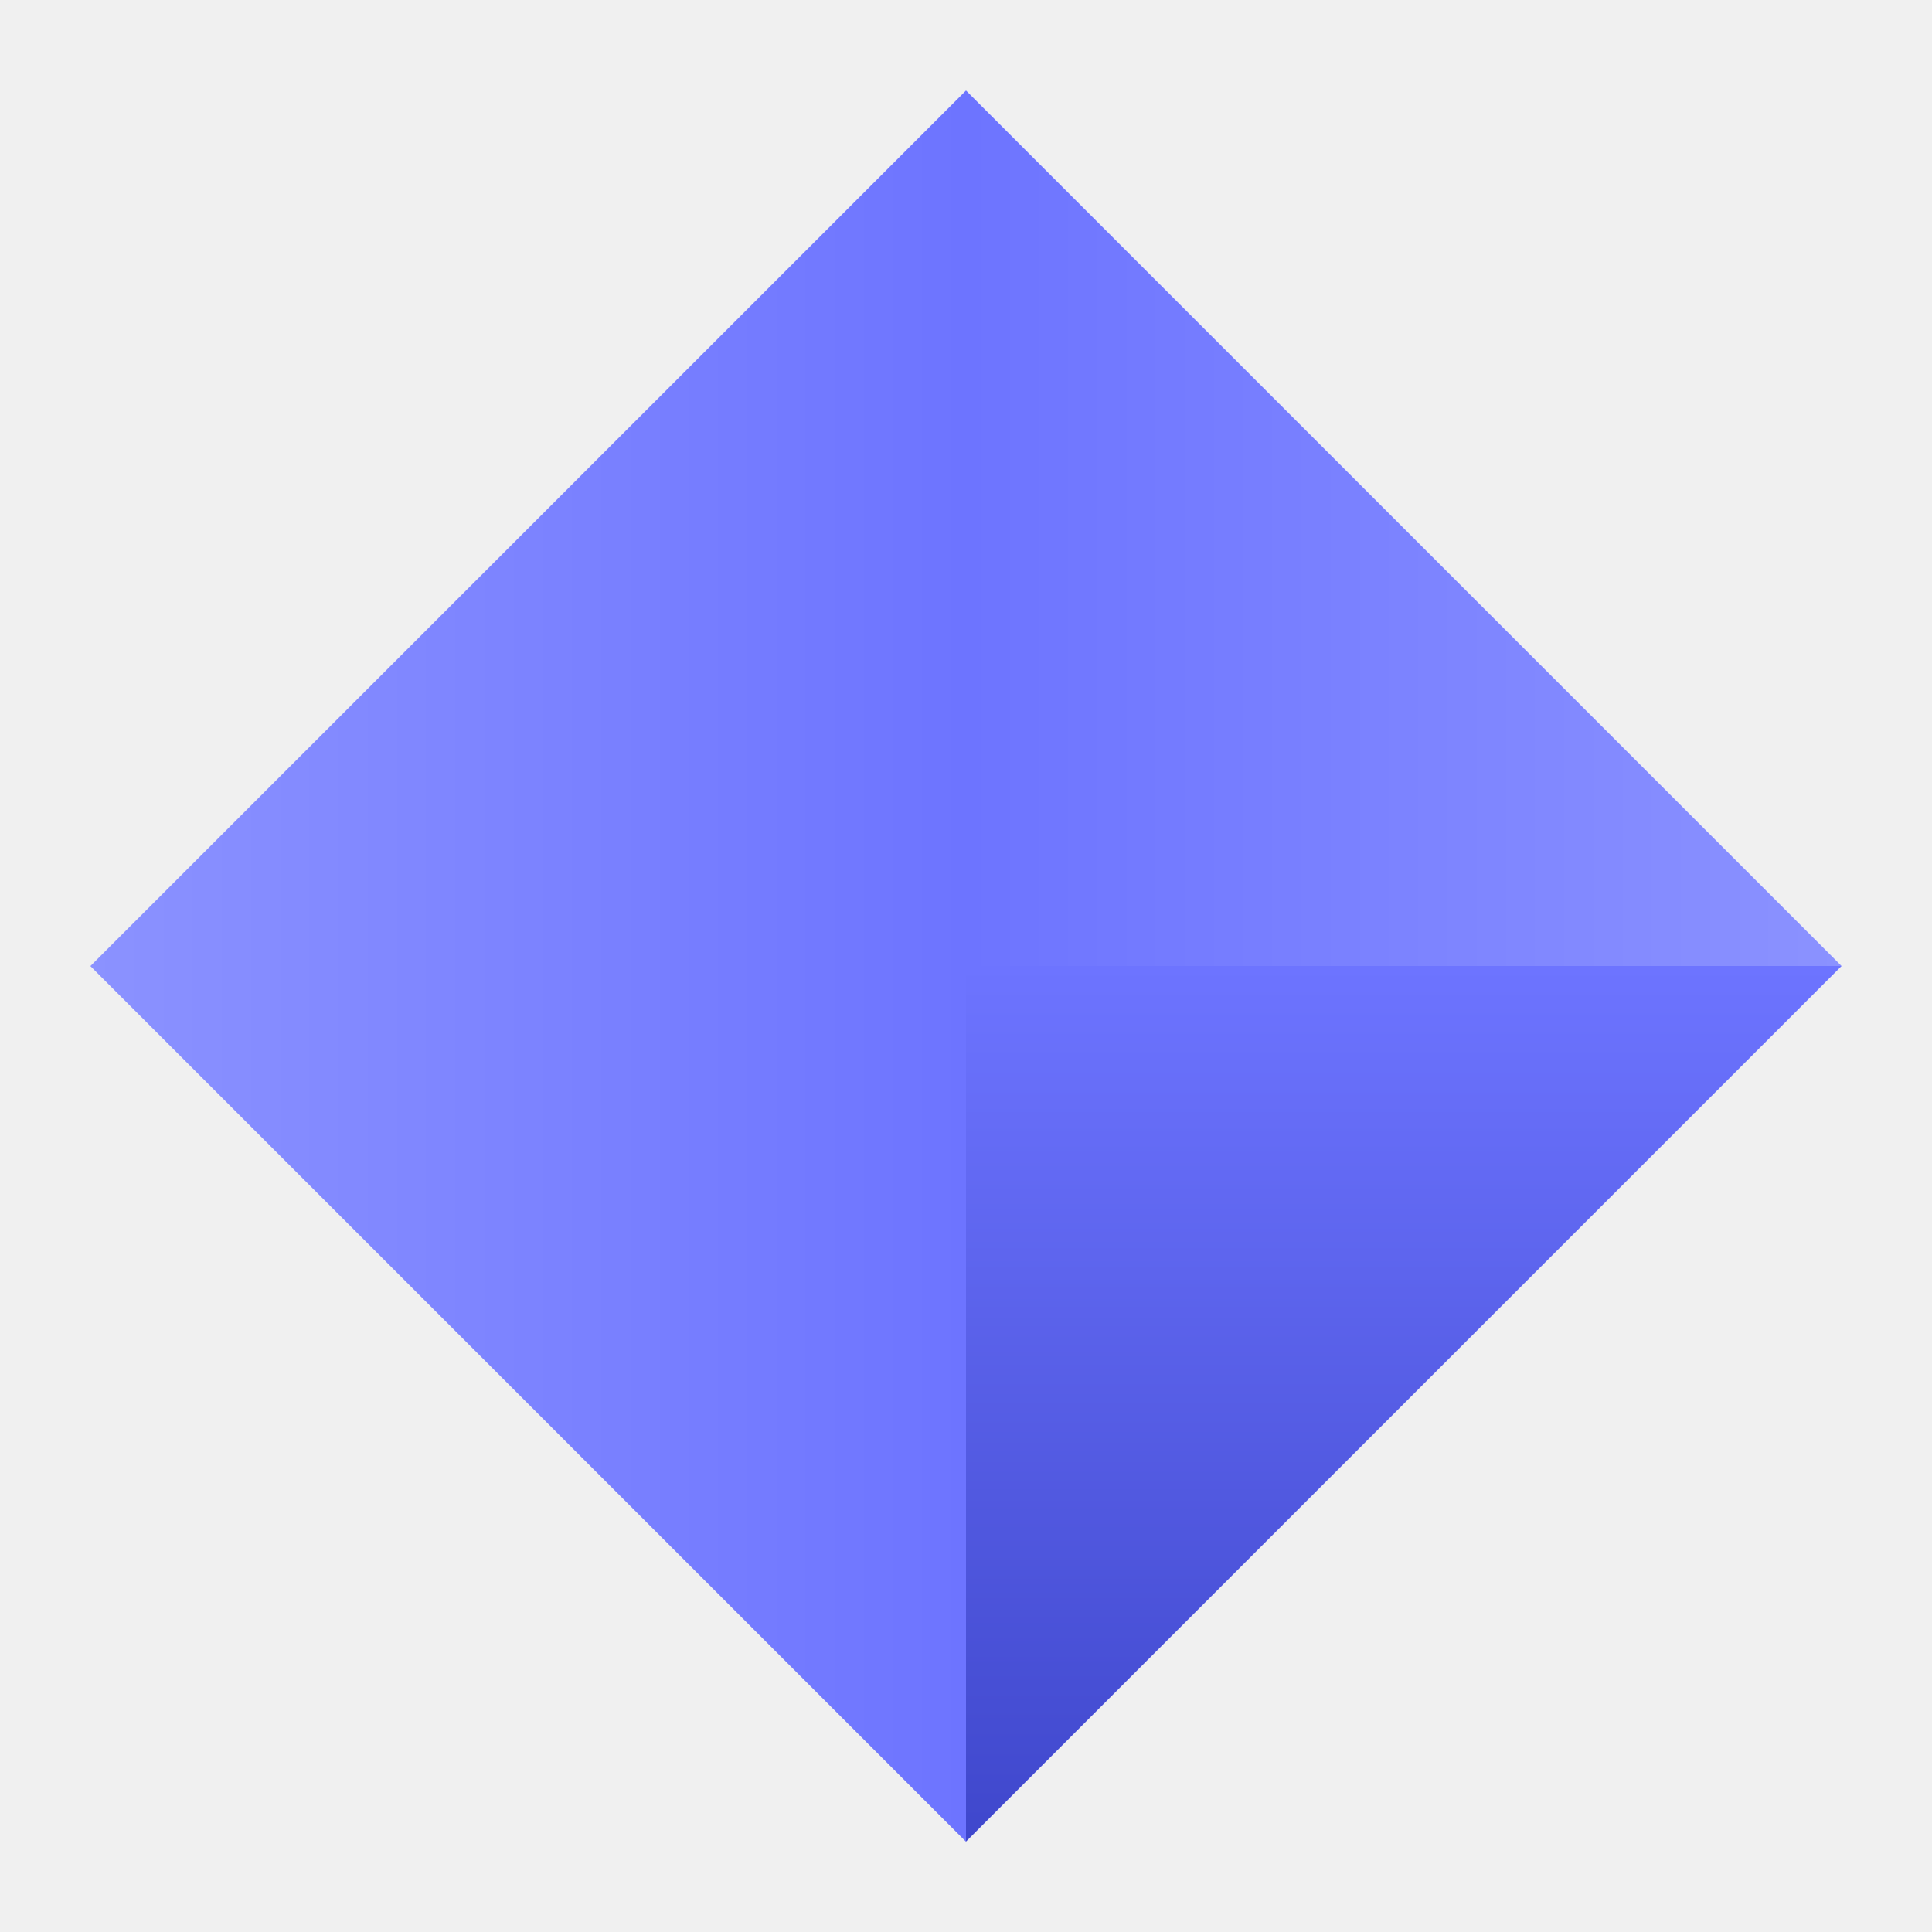
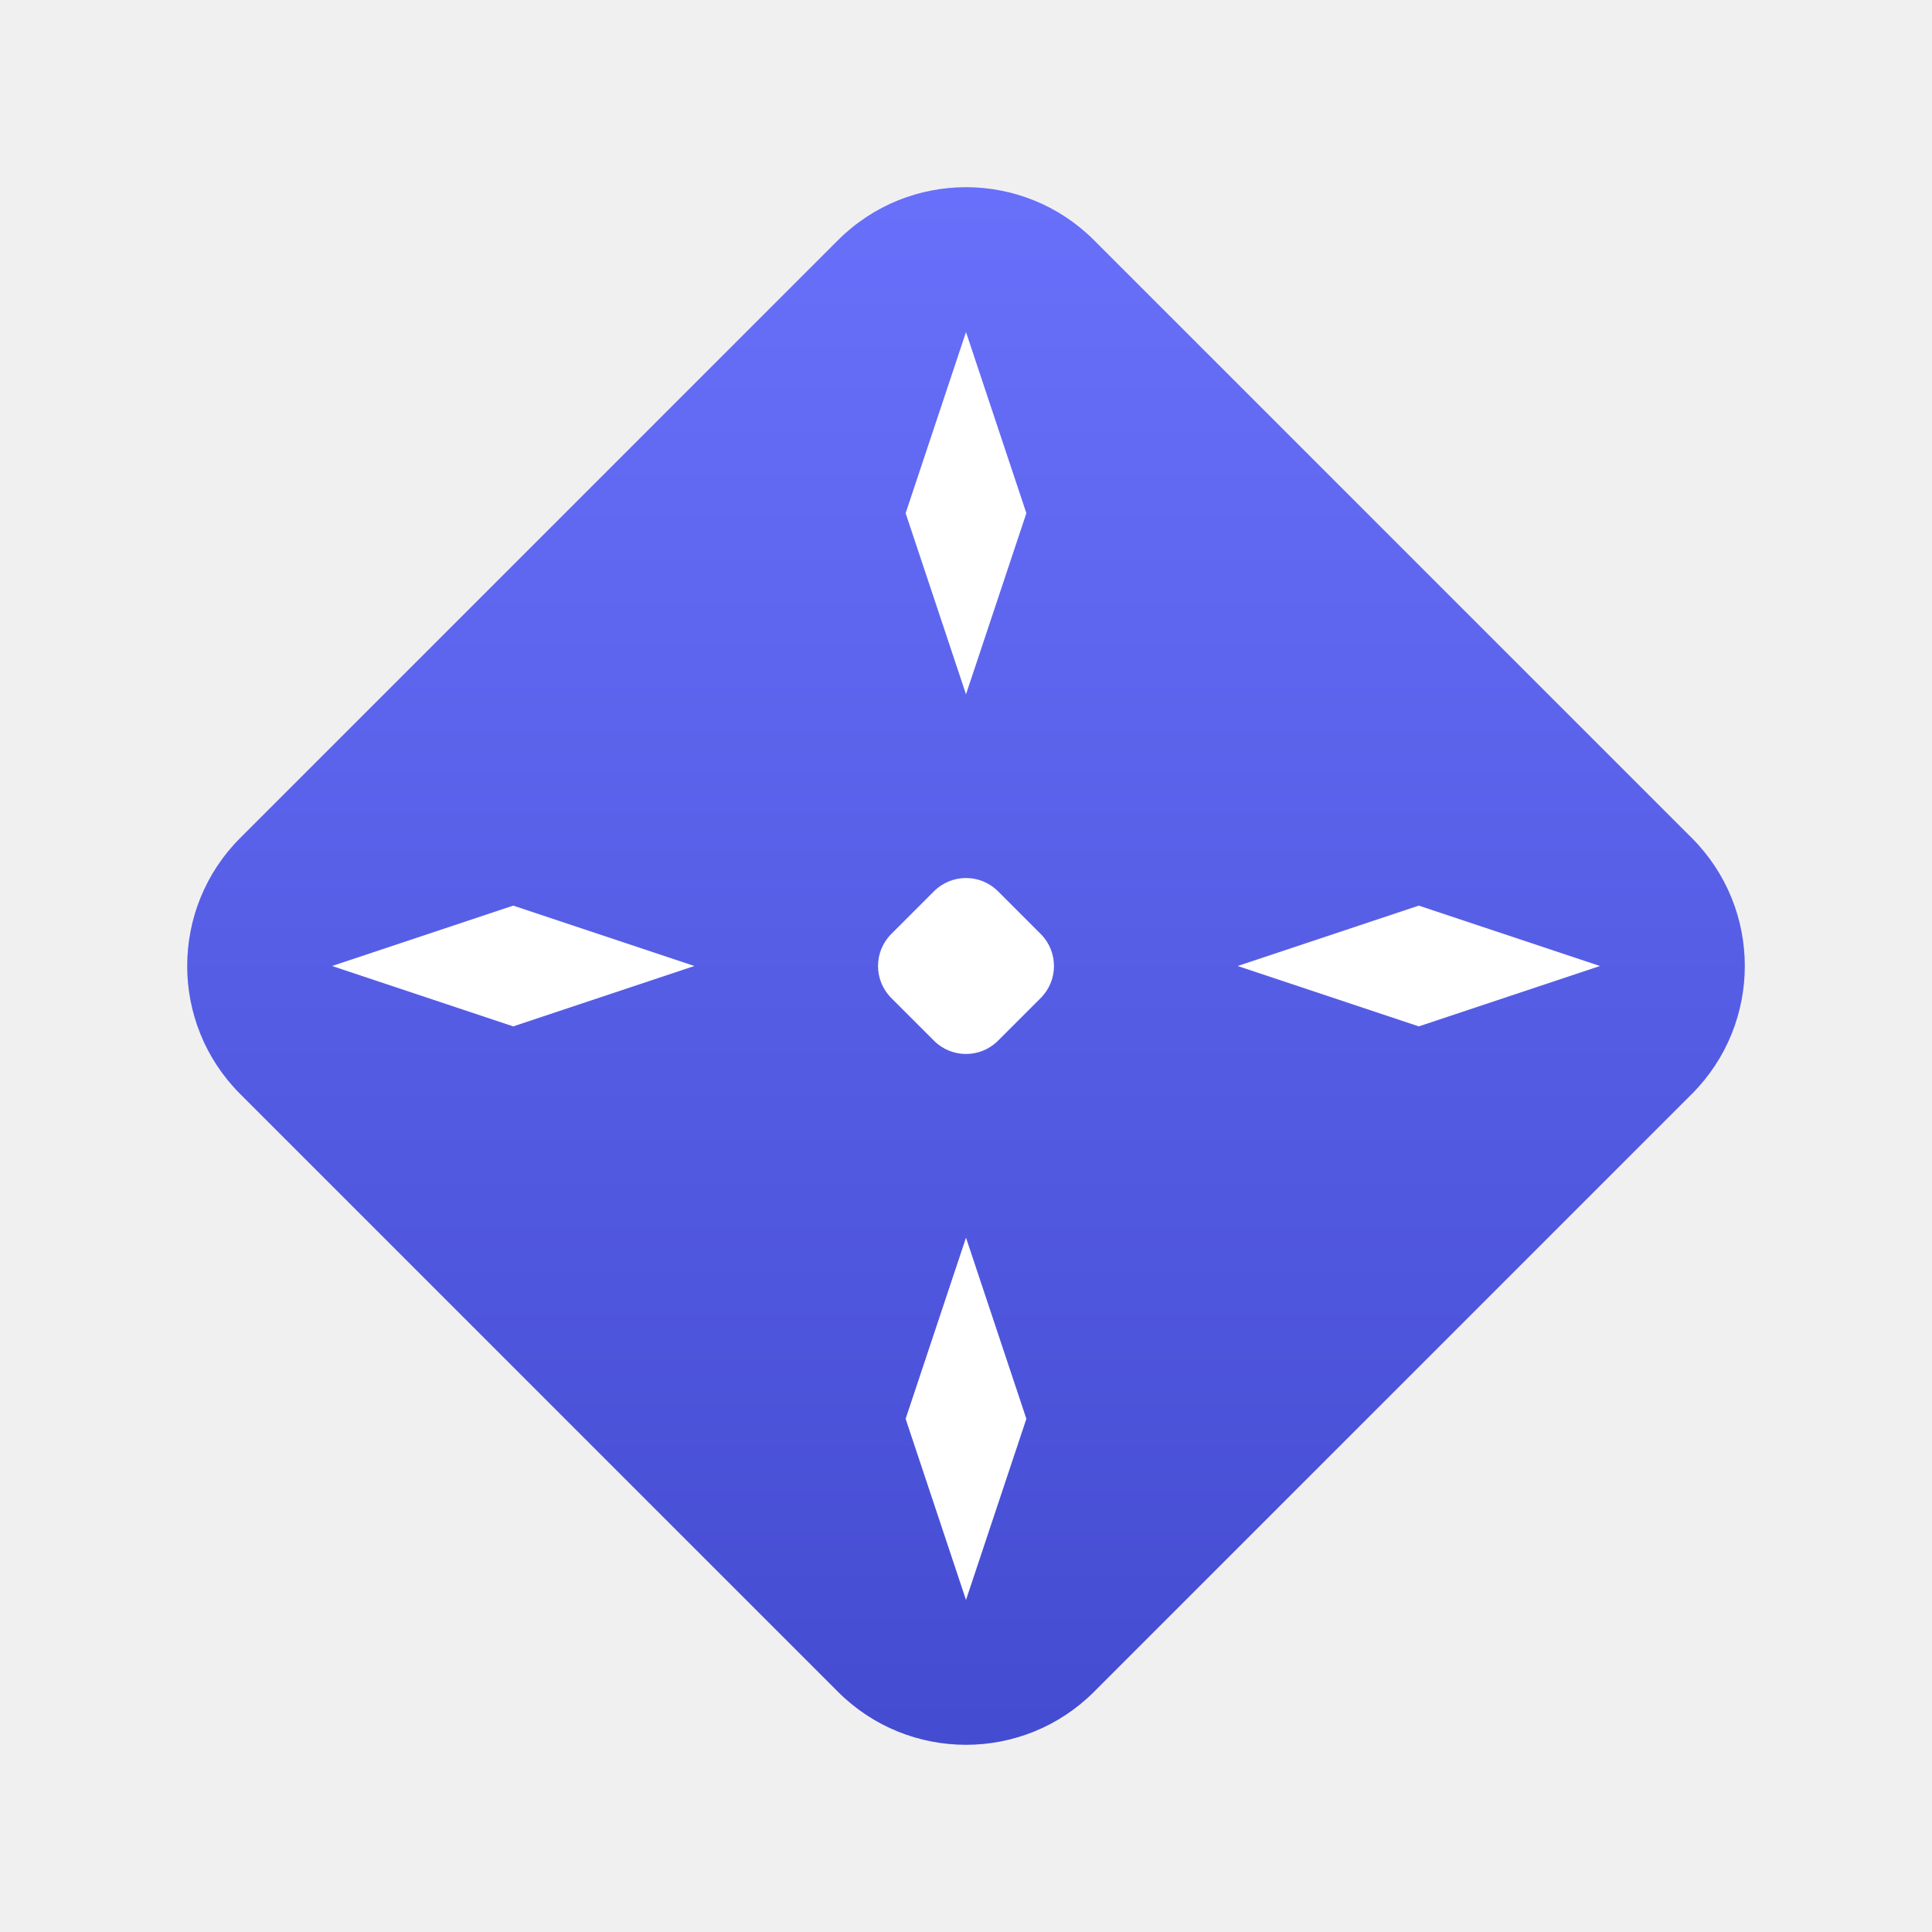
<svg xmlns="http://www.w3.org/2000/svg" width="100%" height="100%" viewBox="0 0 128 128">
  <defs>
-     <linearGradient id="ht" x1="64" y1="6" x2="64" y2="64" gradientUnits="userSpaceOnUse">
-       <stop offset="0" stop-color="#c9cfff" />
-       <stop offset="1" stop-color="#b8bfff" />
-     </linearGradient>
-     <linearGradient id="hb" x1="64" y1="122" x2="64" y2="64" gradientUnits="userSpaceOnUse">
-       <stop offset="0" stop-color="#3f47cc" />
-       <stop offset="1" stop-color="#6d74ff" />
-     </linearGradient>
-     <linearGradient id="hml" x1="6" y1="64" x2="64" y2="64" gradientUnits="userSpaceOnUse">
-       <stop offset="0" stop-color="#8b92ff" />
-       <stop offset="1" stop-color="#6d74ff" />
-     </linearGradient>
-     <linearGradient id="hmr" x1="122" y1="64" x2="64" y2="64" gradientUnits="userSpaceOnUse">
-       <stop offset="0" stop-color="#8b92ff" />
-       <stop offset="1" stop-color="#6d74ff" />
+     <linearGradient id="hg" x1="18" y1="18" x2="110" y2="110" gradientUnits="userSpaceOnUse">
+       <stop offset="0" stop-color="#6d74ff" />
+       <stop offset="1" stop-color="#3f47cc" />
    </linearGradient>
  </defs>
-   <path d="M64 6 L122 64 L6 64 Z" fill="url(#ht)" />
-   <path d="M122 64 L64 6 L64 122 Z" fill="url(#hmr)" />
-   <path d="M64 122 L6 64 L122 64 Z" fill="url(#hb)" />
-   <path d="M6 64 L64 122 L64 6 Z" fill="url(#hml)" />
+   <rect x="24" y="24" width="80" height="80" rx="12" transform="rotate(45 64 64)" fill="url(#hg)" />
+   <path d="M64 22 L68 34 L64 46 L60 34 Z" fill="#fff" />
+   <path d="M64 106 L68 94 L64 82 L60 94 Z" fill="#fff" />
+   <path d="M22 64 L34 60 L46 64 L34 68 Z" fill="#fff" />
+   <path d="M106 64 L94 60 L82 64 L94 68 Z" fill="#fff" />
+   <rect x="59" y="59" width="10" height="10" rx="3" transform="rotate(45 64 64)" fill="#fff" />
</svg>
